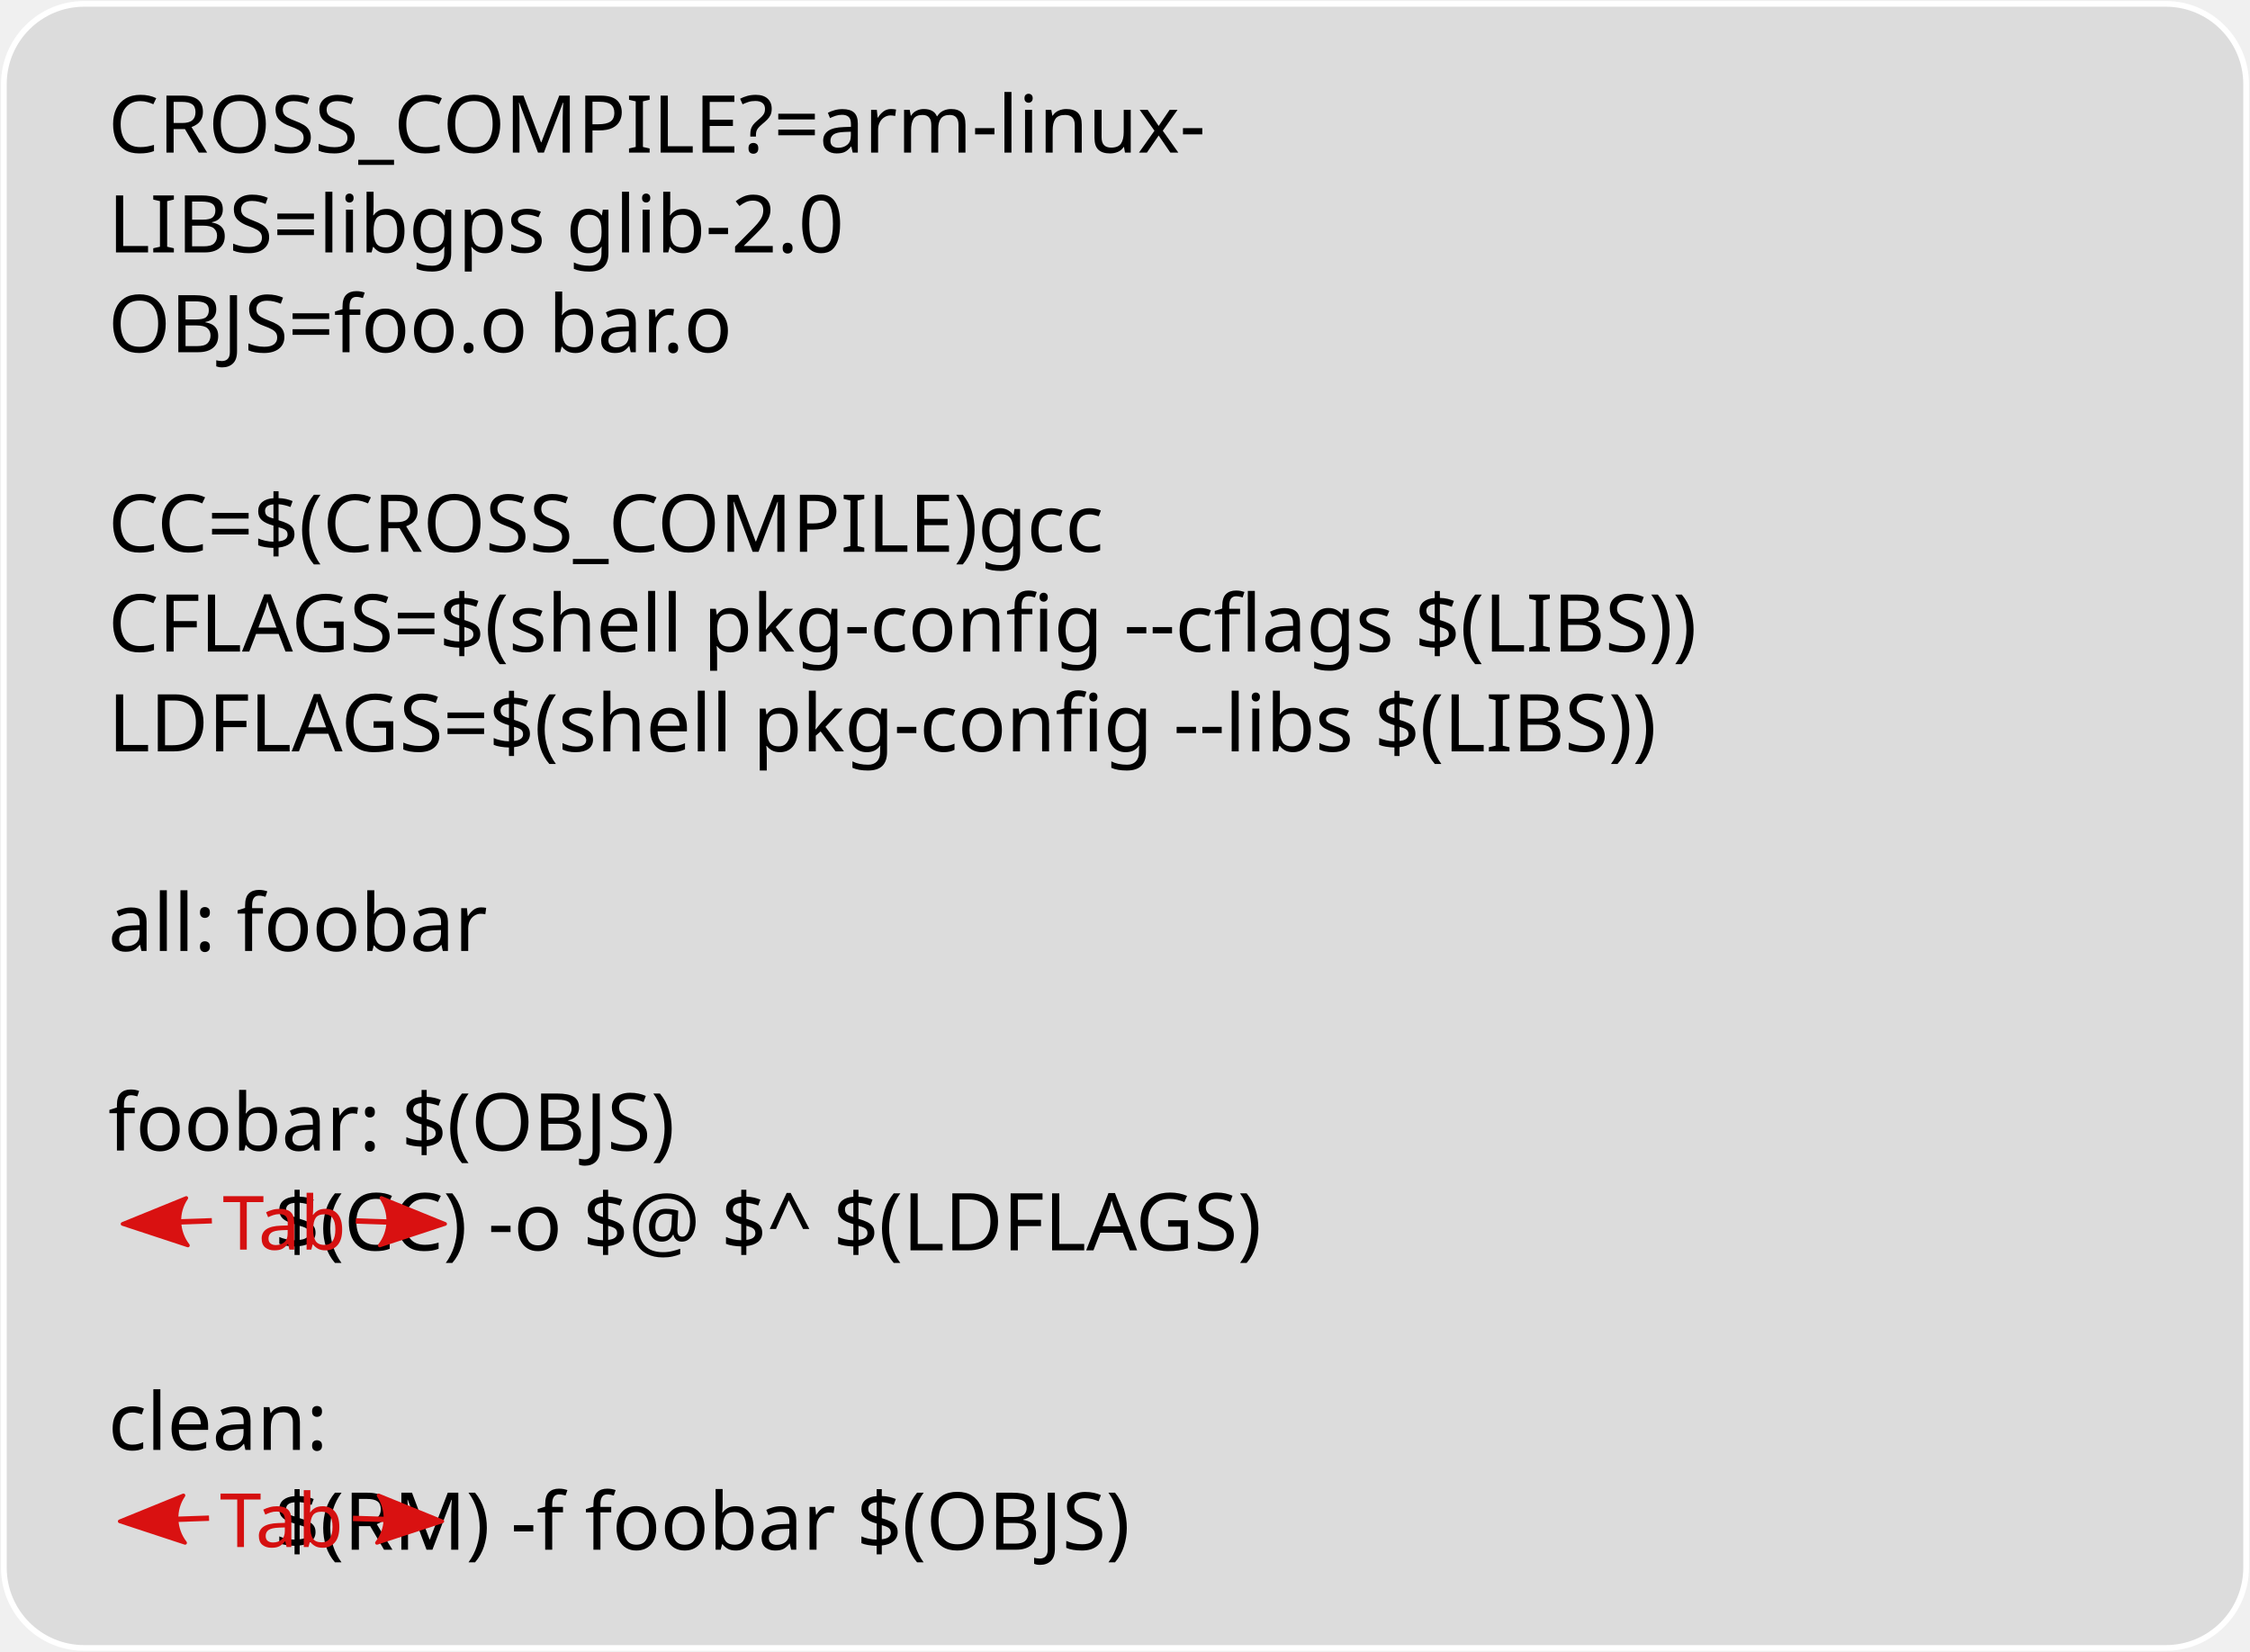
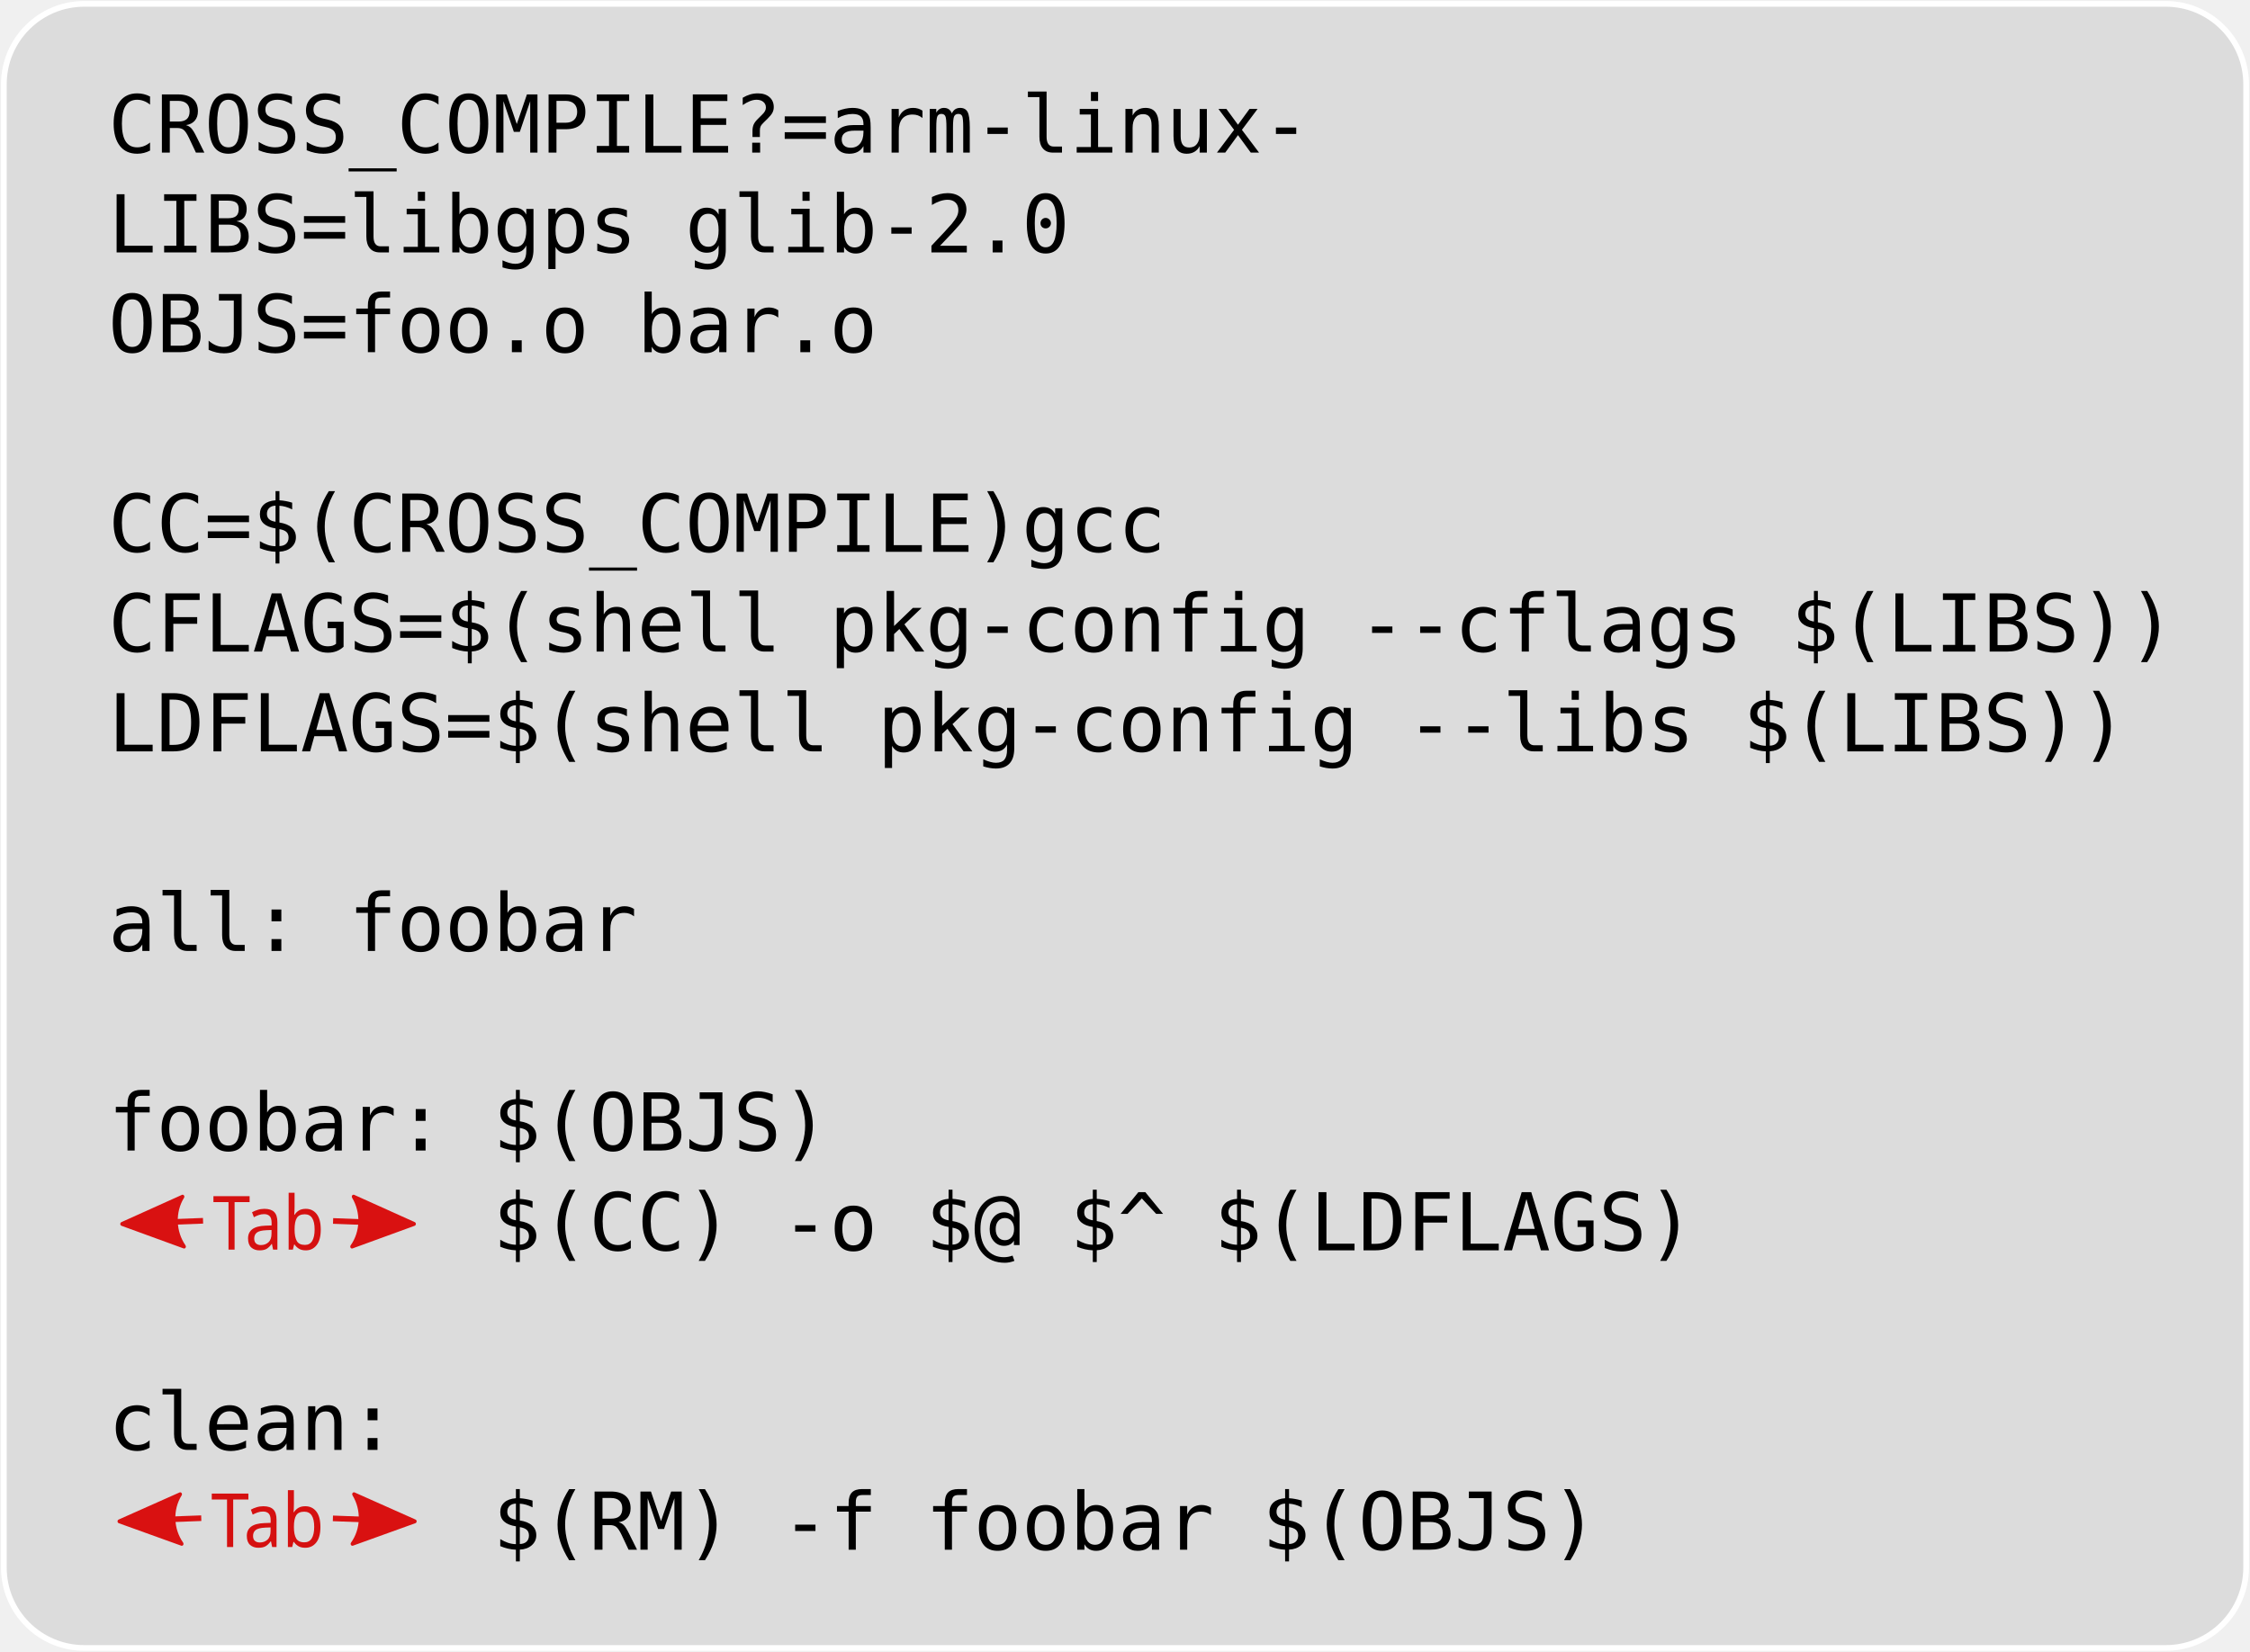
<svg xmlns="http://www.w3.org/2000/svg" width="1127.071" height="827.629" id="svg2" version="1.1" viewBox="0 0 1127.071 827.629">
  <defs id="defs4">
    <marker orient="auto" refY="0" refX="0" id="Arrow2Lstart" style="overflow:visible">
      <path id="path4615" style="fill:#d91111;fill-opacity:1;fill-rule:evenodd;stroke:#d91111;stroke-width:0.625;stroke-linejoin:round;stroke-opacity:1" d="M 8.719,4.034 -2.207,0.016 8.719,-4.002 c -1.745,2.372 -1.735,5.617 -6e-7,8.035 z" transform="matrix(1.1,0,0,1.1,1.1,0)" />
    </marker>
    <marker orient="auto" refY="0" refX="0" id="Arrow1Lend" style="overflow:visible">
      <path id="path4855" d="M 0,0 5,-5 -12.5,0 5,5 Z" style="fill:#d12e2e;fill-opacity:1;fill-rule:evenodd;stroke:#d12e2e;stroke-width:1pt;stroke-opacity:1" transform="matrix(-0.8,0,0,-0.8,-10,0)" />
    </marker>
    <marker orient="auto" refY="0" refX="0" id="Arrow1Lstart" style="overflow:visible">
      <path id="path4852" d="M 0,0 5,-5 -12.5,0 5,5 Z" style="fill:#d12e2e;fill-opacity:1;fill-rule:evenodd;stroke:#d12e2e;stroke-width:1pt;stroke-opacity:1" transform="matrix(0.8,0,0,0.8,10,0)" />
    </marker>
    <marker orient="auto" refY="0" refX="0" id="Arrow1Lstart-6" style="overflow:visible">
      <path id="path4852-4" d="M 0,0 5,-5 -12.5,0 5,5 Z" style="fill:#d12e2e;fill-opacity:1;fill-rule:evenodd;stroke:#d12e2e;stroke-width:1pt;stroke-opacity:1" transform="matrix(0.8,0,0,0.8,10,0)" />
    </marker>
    <marker orient="auto" refY="0" refX="0" id="marker6004" style="overflow:visible">
      <path id="path6002" d="M 0,0 5,-5 -12.5,0 5,5 Z" style="fill:#d12e2e;fill-opacity:1;fill-rule:evenodd;stroke:#d12e2e;stroke-width:1pt;stroke-opacity:1" transform="matrix(0.8,0,0,0.8,10,0)" />
    </marker>
    <marker orient="auto" refY="0" refX="0" id="Arrow1Lend-1" style="overflow:visible">
      <path id="path4855-2" d="M 0,0 5,-5 -12.5,0 5,5 Z" style="fill:#d12e2e;fill-opacity:1;fill-rule:evenodd;stroke:#d12e2e;stroke-width:1pt;stroke-opacity:1" transform="matrix(-0.8,0,0,-0.8,-10,0)" />
    </marker>
    <marker orient="auto" refY="0" refX="0" id="Arrow2Lstart-3" style="overflow:visible">
      <path id="path4615-6" style="fill:#d91111;fill-opacity:1;fill-rule:evenodd;stroke:#d91111;stroke-width:0.625;stroke-linejoin:round;stroke-opacity:1" d="M 8.719,4.034 -2.207,0.016 8.719,-4.002 c -1.745,2.372 -1.735,5.617 -6e-7,8.035 z" transform="matrix(1.1,0,0,1.1,1.1,0)" />
    </marker>
    <marker orient="auto" refY="0" refX="0" id="Arrow2Lstart-5" style="overflow:visible">
      <path id="path4615-3" style="fill:#d91111;fill-opacity:1;fill-rule:evenodd;stroke:#d91111;stroke-width:0.625;stroke-linejoin:round;stroke-opacity:1" d="M 8.719,4.034 -2.207,0.016 8.719,-4.002 c -1.745,2.372 -1.735,5.617 -6e-7,8.035 z" transform="matrix(1.1,0,0,1.1,1.1,0)" />
    </marker>
    <marker orient="auto" refY="0" refX="0" id="Arrow2Lstart-6" style="overflow:visible">
      <path id="path4615-2" style="fill:#d91111;fill-opacity:1;fill-rule:evenodd;stroke:#d91111;stroke-width:0.625;stroke-linejoin:round;stroke-opacity:1" d="M 8.719,4.034 -2.207,0.016 8.719,-4.002 c -1.745,2.372 -1.735,5.617 -6e-7,8.035 z" transform="matrix(1.1,0,0,1.1,1.1,0)" />
    </marker>
    <marker orient="auto" refY="0" refX="0" id="Arrow2Lstart-5-9" style="overflow:visible">
      <path id="path4615-3-1" style="fill:#d91111;fill-opacity:1;fill-rule:evenodd;stroke:#d91111;stroke-width:0.625;stroke-linejoin:round;stroke-opacity:1" d="M 8.719,4.034 -2.207,0.016 8.719,-4.002 c -1.745,2.372 -1.735,5.617 -6e-7,8.035 z" transform="matrix(1.1,0,0,1.1,1.1,0)" />
    </marker>
  </defs>
  <g id="layer1" transform="translate(-34.35714,-241.6091)">
    <rect style="fill:#dcdcdc;fill-opacity:1;fill-rule:evenodd;stroke:#ffffff;stroke-width:2.862;stroke-miterlimit:4;stroke-dasharray:none;stroke-opacity:1" id="rect3909" width="1123.209" height="823.767" x="36.288" y="243.54" ry="40.282" />
    <text xml:space="preserve" style="font-style:normal;font-weight:normal;line-height:0%;font-family:sans-serif;-inkscape-font-specification:Sans;letter-spacing:0px;word-spacing:0px;fill:#000000;fill-opacity:1;stroke:none" x="88.571" y="318.076" id="text2985">
-       <tspan x="88.571" y="318.076" style="font-style:normal;font-variant:normal;font-weight:normal;font-stretch:normal;font-size:40px;line-height:125%;font-family:'Courier 10 Pitch';-inkscape-font-specification:'Courier 10 Pitch';text-align:start;writing-mode:lr-tb;text-anchor:start" id="tspan4846">CROSS_COMPILE?=arm-linux-</tspan>
-       <tspan x="88.571" y="368.076" style="font-style:normal;font-variant:normal;font-weight:normal;font-stretch:normal;font-size:40px;line-height:125%;font-family:'Courier 10 Pitch';-inkscape-font-specification:'Courier 10 Pitch';text-align:start;writing-mode:lr-tb;text-anchor:start" id="tspan4651">LIBS=libgps glib-2.0</tspan>
-       <tspan x="88.571" y="418.076" style="font-style:normal;font-variant:normal;font-weight:normal;font-stretch:normal;font-size:40px;line-height:125%;font-family:'Courier 10 Pitch';-inkscape-font-specification:'Courier 10 Pitch';text-align:start;writing-mode:lr-tb;text-anchor:start" id="tspan4653">OBJS=foo.o bar.o</tspan>
-       <tspan x="88.571" y="468.076" style="font-style:normal;font-variant:normal;font-weight:normal;font-stretch:normal;font-size:40px;line-height:125%;font-family:'Courier 10 Pitch';-inkscape-font-specification:'Courier 10 Pitch';text-align:start;writing-mode:lr-tb;text-anchor:start" id="tspan4655"> </tspan>
-       <tspan x="88.571" y="518.076" style="font-style:normal;font-variant:normal;font-weight:normal;font-stretch:normal;font-size:40px;line-height:125%;font-family:'Courier 10 Pitch';-inkscape-font-specification:'Courier 10 Pitch';text-align:start;writing-mode:lr-tb;text-anchor:start" id="tspan4657">CC=$(CROSS_COMPILE)gcc</tspan>
-       <tspan x="88.571" y="568.076" style="font-style:normal;font-variant:normal;font-weight:normal;font-stretch:normal;font-size:40px;line-height:125%;font-family:'Courier 10 Pitch';-inkscape-font-specification:'Courier 10 Pitch';text-align:start;writing-mode:lr-tb;text-anchor:start" id="tspan4659">CFLAGS=$(shell pkg-config --cflags $(LIBS))</tspan>
-       <tspan x="88.571" y="618.076" style="font-style:normal;font-variant:normal;font-weight:normal;font-stretch:normal;font-size:40px;line-height:125%;font-family:'Courier 10 Pitch';-inkscape-font-specification:'Courier 10 Pitch';text-align:start;writing-mode:lr-tb;text-anchor:start" id="tspan4661">LDFLAGS=$(shell pkg-config --libs $(LIBS))</tspan>
-       <tspan x="88.571" y="668.076" style="font-style:normal;font-variant:normal;font-weight:normal;font-stretch:normal;font-size:40px;line-height:125%;font-family:'Courier 10 Pitch';-inkscape-font-specification:'Courier 10 Pitch';text-align:start;writing-mode:lr-tb;text-anchor:start" id="tspan4663"> </tspan>
-       <tspan x="88.571" y="718.076" style="font-style:normal;font-variant:normal;font-weight:normal;font-stretch:normal;font-size:40px;line-height:125%;font-family:'Courier 10 Pitch';-inkscape-font-specification:'Courier 10 Pitch';text-align:start;writing-mode:lr-tb;text-anchor:start" id="tspan4665">all: foobar</tspan>
-       <tspan x="88.571" y="768.076" style="font-style:normal;font-variant:normal;font-weight:normal;font-stretch:normal;font-size:40px;line-height:125%;font-family:'Courier 10 Pitch';-inkscape-font-specification:'Courier 10 Pitch';text-align:start;writing-mode:lr-tb;text-anchor:start" id="tspan4667"> </tspan>
-       <tspan x="88.571" y="818.076" style="font-style:normal;font-variant:normal;font-weight:normal;font-stretch:normal;font-size:40px;line-height:125%;font-family:'Courier 10 Pitch';-inkscape-font-specification:'Courier 10 Pitch';text-align:start;writing-mode:lr-tb;text-anchor:start" id="tspan4669">foobar: $(OBJS)</tspan>
-       <tspan x="88.571" y="868.076" style="font-style:normal;font-variant:normal;font-weight:normal;font-stretch:normal;font-size:40px;line-height:125%;font-family:'Courier 10 Pitch';-inkscape-font-specification:'Courier 10 Pitch';text-align:start;writing-mode:lr-tb;text-anchor:start" id="tspan4671">        $(CC) -o $@ $^ $(LDFLAGS)</tspan>
-       <tspan x="88.571" y="918.076" style="font-style:normal;font-variant:normal;font-weight:normal;font-stretch:normal;font-size:40px;line-height:125%;font-family:'Courier 10 Pitch';-inkscape-font-specification:'Courier 10 Pitch';text-align:start;writing-mode:lr-tb;text-anchor:start" id="tspan4673"> </tspan>
-       <tspan x="88.571" y="968.076" style="font-style:normal;font-variant:normal;font-weight:normal;font-stretch:normal;font-size:40px;line-height:125%;font-family:'Courier 10 Pitch';-inkscape-font-specification:'Courier 10 Pitch';text-align:start;writing-mode:lr-tb;text-anchor:start" id="tspan4675">clean:</tspan>
-       <tspan x="88.571" y="1018.077" style="font-style:normal;font-variant:normal;font-weight:normal;font-stretch:normal;font-size:40px;line-height:125%;font-family:'Courier 10 Pitch';-inkscape-font-specification:'Courier 10 Pitch';text-align:start;writing-mode:lr-tb;text-anchor:start" id="tspan4677">        $(RM) -f foobar $(OBJS)</tspan>
-       <tspan x="88.571" y="1036.531" style="font-style:normal;font-variant:normal;font-weight:normal;font-stretch:normal;font-size:40px;line-height:125%;font-family:'Courier 10 Pitch';-inkscape-font-specification:'Courier 10 Pitch';text-align:start;writing-mode:lr-tb;text-anchor:start" id="tspan4848" />
+       <tspan x="88.571" y="318.076" style="font-style:normal;font-variant:normal;font-weight:normal;font-stretch:normal;font-size:40px;line-height:125%;font-family:Inconsolata;-inkscape-font-specification:Inconsolata;text-align:start;writing-mode:lr-tb;text-anchor:start" id="tspan4846">CROSS_COMPILE?=arm-linux-</tspan>
+       <tspan x="88.571" y="368.076" style="font-style:normal;font-variant:normal;font-weight:normal;font-stretch:normal;font-size:40px;line-height:125%;font-family:Inconsolata;-inkscape-font-specification:Inconsolata;text-align:start;writing-mode:lr-tb;text-anchor:start" id="tspan4651">LIBS=libgps glib-2.0</tspan>
+       <tspan x="88.571" y="418.076" style="font-style:normal;font-variant:normal;font-weight:normal;font-stretch:normal;font-size:40px;line-height:125%;font-family:Inconsolata;-inkscape-font-specification:Inconsolata;text-align:start;writing-mode:lr-tb;text-anchor:start" id="tspan4653">OBJS=foo.o bar.o</tspan>
+       <tspan x="88.571" y="468.076" style="font-style:normal;font-variant:normal;font-weight:normal;font-stretch:normal;font-size:40px;line-height:125%;font-family:Inconsolata;-inkscape-font-specification:Inconsolata;text-align:start;writing-mode:lr-tb;text-anchor:start" id="tspan4655"> </tspan>
+       <tspan x="88.571" y="518.076" style="font-style:normal;font-variant:normal;font-weight:normal;font-stretch:normal;font-size:40px;line-height:125%;font-family:Inconsolata;-inkscape-font-specification:Inconsolata;text-align:start;writing-mode:lr-tb;text-anchor:start" id="tspan4657">CC=$(CROSS_COMPILE)gcc</tspan>
+       <tspan x="88.571" y="568.076" style="font-style:normal;font-variant:normal;font-weight:normal;font-stretch:normal;font-size:40px;line-height:125%;font-family:Inconsolata;-inkscape-font-specification:Inconsolata;text-align:start;writing-mode:lr-tb;text-anchor:start" id="tspan4659">CFLAGS=$(shell pkg-config --cflags $(LIBS))</tspan>
+       <tspan x="88.571" y="618.076" style="font-style:normal;font-variant:normal;font-weight:normal;font-stretch:normal;font-size:40px;line-height:125%;font-family:Inconsolata;-inkscape-font-specification:Inconsolata;text-align:start;writing-mode:lr-tb;text-anchor:start" id="tspan4661">LDFLAGS=$(shell pkg-config --libs $(LIBS))</tspan>
+       <tspan x="88.571" y="668.076" style="font-style:normal;font-variant:normal;font-weight:normal;font-stretch:normal;font-size:40px;line-height:125%;font-family:Inconsolata;-inkscape-font-specification:Inconsolata;text-align:start;writing-mode:lr-tb;text-anchor:start" id="tspan4663"> </tspan>
+       <tspan x="88.571" y="718.076" style="font-style:normal;font-variant:normal;font-weight:normal;font-stretch:normal;font-size:40px;line-height:125%;font-family:Inconsolata;-inkscape-font-specification:Inconsolata;text-align:start;writing-mode:lr-tb;text-anchor:start" id="tspan4665">all: foobar</tspan>
+       <tspan x="88.571" y="768.076" style="font-style:normal;font-variant:normal;font-weight:normal;font-stretch:normal;font-size:40px;line-height:125%;font-family:Inconsolata;-inkscape-font-specification:Inconsolata;text-align:start;writing-mode:lr-tb;text-anchor:start" id="tspan4667"> </tspan>
+       <tspan x="88.571" y="818.076" style="font-style:normal;font-variant:normal;font-weight:normal;font-stretch:normal;font-size:40px;line-height:125%;font-family:Inconsolata;-inkscape-font-specification:Inconsolata;text-align:start;writing-mode:lr-tb;text-anchor:start" id="tspan4669">foobar: $(OBJS)</tspan>
+       <tspan x="88.571" y="868.076" style="font-style:normal;font-variant:normal;font-weight:normal;font-stretch:normal;font-size:40px;line-height:125%;font-family:Inconsolata;-inkscape-font-specification:Inconsolata;text-align:start;writing-mode:lr-tb;text-anchor:start" id="tspan4671">        $(CC) -o $@ $^ $(LDFLAGS)</tspan>
+       <tspan x="88.571" y="918.076" style="font-style:normal;font-variant:normal;font-weight:normal;font-stretch:normal;font-size:40px;line-height:125%;font-family:Inconsolata;-inkscape-font-specification:Inconsolata;text-align:start;writing-mode:lr-tb;text-anchor:start" id="tspan4673"> </tspan>
+       <tspan x="88.571" y="968.076" style="font-style:normal;font-variant:normal;font-weight:normal;font-stretch:normal;font-size:40px;line-height:125%;font-family:Inconsolata;-inkscape-font-specification:Inconsolata;text-align:start;writing-mode:lr-tb;text-anchor:start" id="tspan4675">clean:</tspan>
+       <tspan x="88.571" y="1018.077" style="font-style:normal;font-variant:normal;font-weight:normal;font-stretch:normal;font-size:40px;line-height:125%;font-family:Inconsolata;-inkscape-font-specification:Inconsolata;text-align:start;writing-mode:lr-tb;text-anchor:start" id="tspan4677">        $(RM) -f foobar $(OBJS)</tspan>
+       <tspan x="88.571" y="1036.531" id="tspan4848" />
    </text>
-     <g id="g7234" transform="translate(0,298)">
-       <text id="text5954" y="569.72" x="145.865" style="font-style:normal;font-weight:normal;line-height:0%;font-family:sans-serif;-inkscape-font-specification:Sans;letter-spacing:0px;word-spacing:0px;fill:#d51010;fill-opacity:1;stroke:none;stroke-width:0.938px;stroke-linecap:butt;stroke-linejoin:miter;stroke-opacity:1" xml:space="preserve">
-         <tspan style="font-size:37.5px;line-height:1.25;font-family:sans-serif;fill:#d51010;fill-opacity:1;stroke-width:0.938px" y="569.72" x="145.865" id="tspan5952">Tab</tspan>
+     <g id="g7234" transform="matrix(0.9034363,0,0,1,9.151509,298)" style="stroke-width:1.052">
+       <text id="text5954" y="569.72" x="145.865" style="font-style:normal;font-weight:normal;line-height:0%;font-family:sans-serif;-inkscape-font-specification:Sans;letter-spacing:0px;word-spacing:0px;fill:#d51010;fill-opacity:1;stroke:none;stroke-width:0.986px;stroke-linecap:butt;stroke-linejoin:miter;stroke-opacity:1" xml:space="preserve">
+         <tspan style="font-size:37.5px;line-height:1.25;font-family:sans-serif;fill:#d51010;fill-opacity:1;stroke-width:0.986px" y="569.72" x="145.865" id="tspan5952">Tab</tspan>
      </text>
-       <path id="path4595" d="m 99.318,556.676 41.165,-1.408" style="fill:none;fill-rule:evenodd;stroke:#d91111;stroke-width:2.691;stroke-linecap:butt;stroke-linejoin:miter;stroke-miterlimit:4;stroke-dasharray:none;stroke-opacity:1;marker-start:url(#Arrow2Lstart)" />
-       <path id="path4595-5" d="M 253.751,556.771 212.586,555.362" style="fill:none;fill-rule:evenodd;stroke:#d91111;stroke-width:2.691;stroke-linecap:butt;stroke-linejoin:miter;stroke-miterlimit:4;stroke-dasharray:none;stroke-opacity:1;marker-start:url(#Arrow2Lstart-5)" />
+       <path id="path4595" d="m 99.318,556.676 41.165,-1.408" style="fill:none;fill-rule:evenodd;stroke:#d91111;stroke-width:2.831;stroke-linecap:butt;stroke-linejoin:miter;stroke-miterlimit:4;stroke-dasharray:none;stroke-opacity:1;marker-start:url(#Arrow2Lstart)" />
+       <path id="path4595-5" d="M 253.751,556.771 212.586,555.362" style="fill:none;fill-rule:evenodd;stroke:#d91111;stroke-width:2.831;stroke-linecap:butt;stroke-linejoin:miter;stroke-miterlimit:4;stroke-dasharray:none;stroke-opacity:1;marker-start:url(#Arrow2Lstart-5)" />
    </g>
-     <g transform="translate(-1.411441,447.0158)" id="g7234-2">
-       <text id="text5954-7" y="569.72" x="145.865" style="font-style:normal;font-weight:normal;line-height:0%;font-family:sans-serif;-inkscape-font-specification:Sans;letter-spacing:0px;word-spacing:0px;fill:#d51010;fill-opacity:1;stroke:none;stroke-width:0.938px;stroke-linecap:butt;stroke-linejoin:miter;stroke-opacity:1" xml:space="preserve">
-         <tspan style="font-size:37.5px;line-height:1.25;font-family:sans-serif;fill:#d51010;fill-opacity:1;stroke-width:0.938px" y="569.72" x="145.865" id="tspan5952-0">Tab</tspan>
+     <g transform="matrix(0.9145616,0,0,1,6.690177,447.0158)" id="g7234-2" style="stroke-width:1.046">
+       <text id="text5954-7" y="569.72" x="145.865" style="font-style:normal;font-weight:normal;line-height:0%;font-family:sans-serif;-inkscape-font-specification:Sans;letter-spacing:0px;word-spacing:0px;fill:#d51010;fill-opacity:1;stroke:none;stroke-width:0.98px;stroke-linecap:butt;stroke-linejoin:miter;stroke-opacity:1" xml:space="preserve">
+         <tspan style="font-size:37.5px;line-height:1.25;font-family:sans-serif;fill:#d51010;fill-opacity:1;stroke-width:0.98px" y="569.72" x="145.865" id="tspan5952-0">Tab</tspan>
      </text>
-       <path id="path4595-9" d="m 99.318,556.676 41.165,-1.408" style="fill:none;fill-rule:evenodd;stroke:#d91111;stroke-width:2.691;stroke-linecap:butt;stroke-linejoin:miter;stroke-miterlimit:4;stroke-dasharray:none;stroke-opacity:1;marker-start:url(#Arrow2Lstart-6)" />
-       <path id="path4595-5-3" d="M 253.751,556.771 212.586,555.362" style="fill:none;fill-rule:evenodd;stroke:#d91111;stroke-width:2.691;stroke-linecap:butt;stroke-linejoin:miter;stroke-miterlimit:4;stroke-dasharray:none;stroke-opacity:1;marker-start:url(#Arrow2Lstart-5-9)" />
+       <path id="path4595-9" d="m 99.318,556.676 41.165,-1.408" style="fill:none;fill-rule:evenodd;stroke:#d91111;stroke-width:2.813;stroke-linecap:butt;stroke-linejoin:miter;stroke-miterlimit:4;stroke-dasharray:none;stroke-opacity:1;marker-start:url(#Arrow2Lstart-6)" />
+       <path id="path4595-5-3" d="M 253.751,556.771 212.586,555.362" style="fill:none;fill-rule:evenodd;stroke:#d91111;stroke-width:2.813;stroke-linecap:butt;stroke-linejoin:miter;stroke-miterlimit:4;stroke-dasharray:none;stroke-opacity:1;marker-start:url(#Arrow2Lstart-5-9)" />
    </g>
  </g>
</svg>
